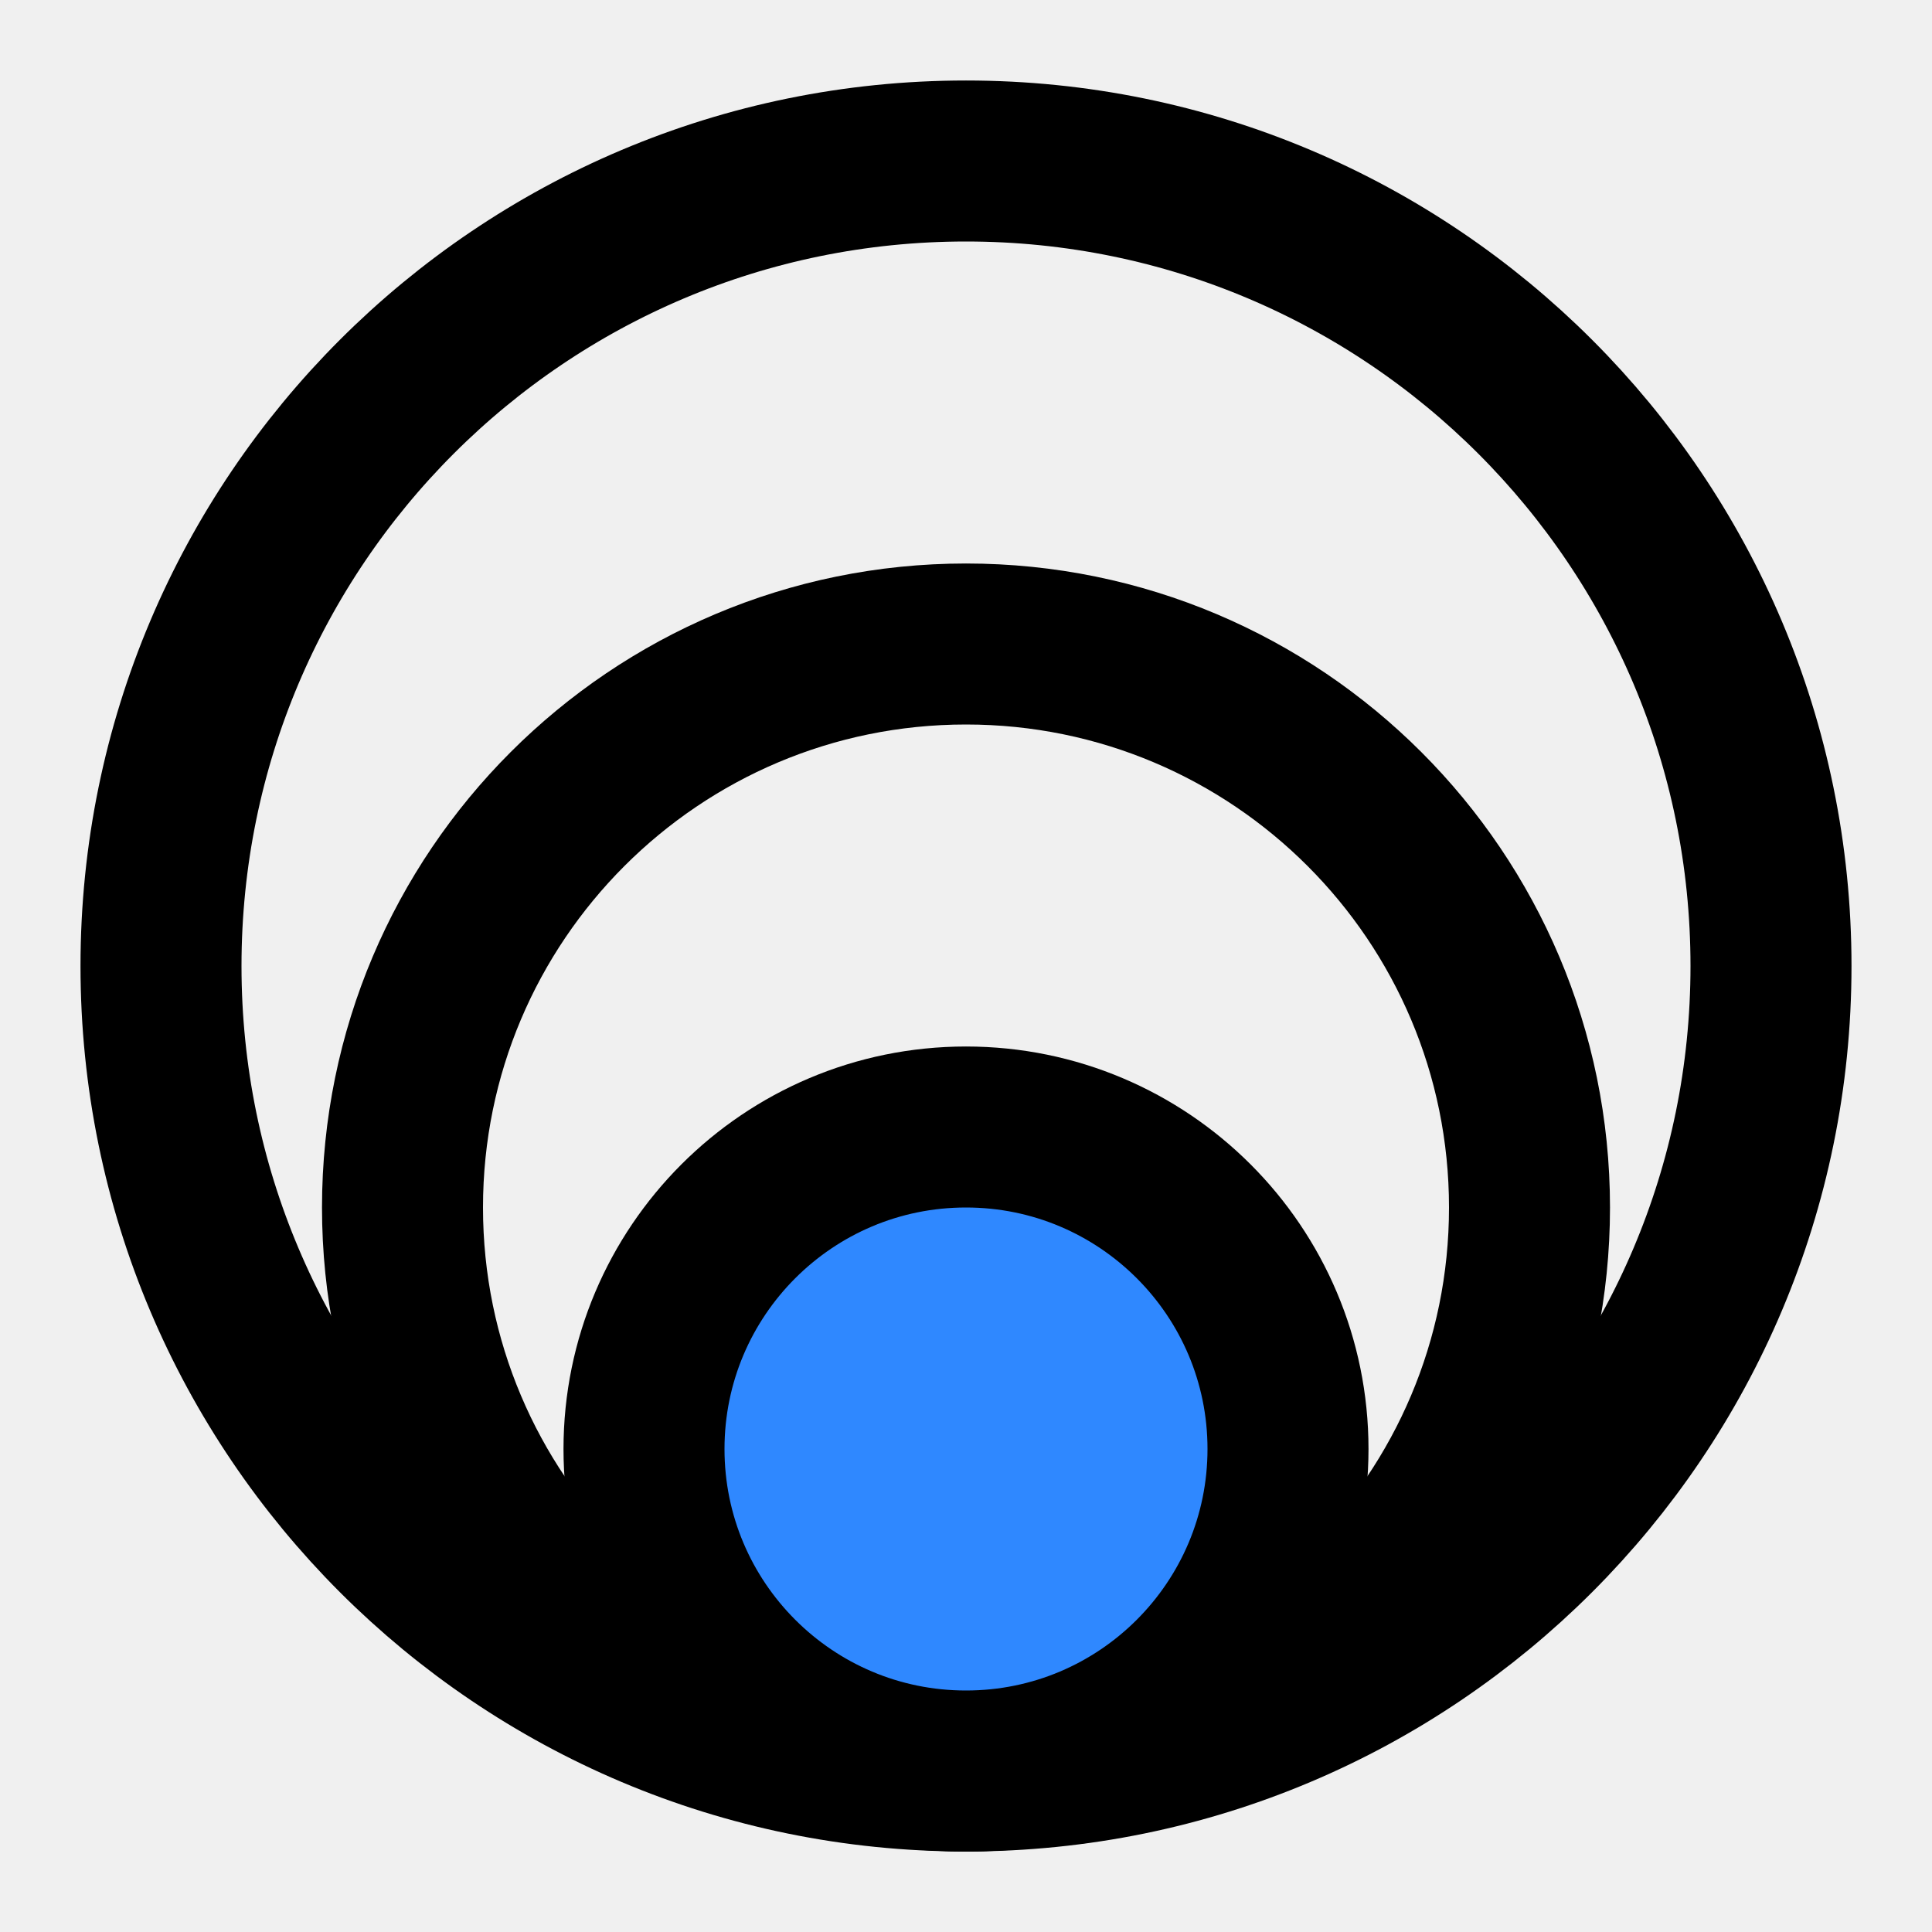
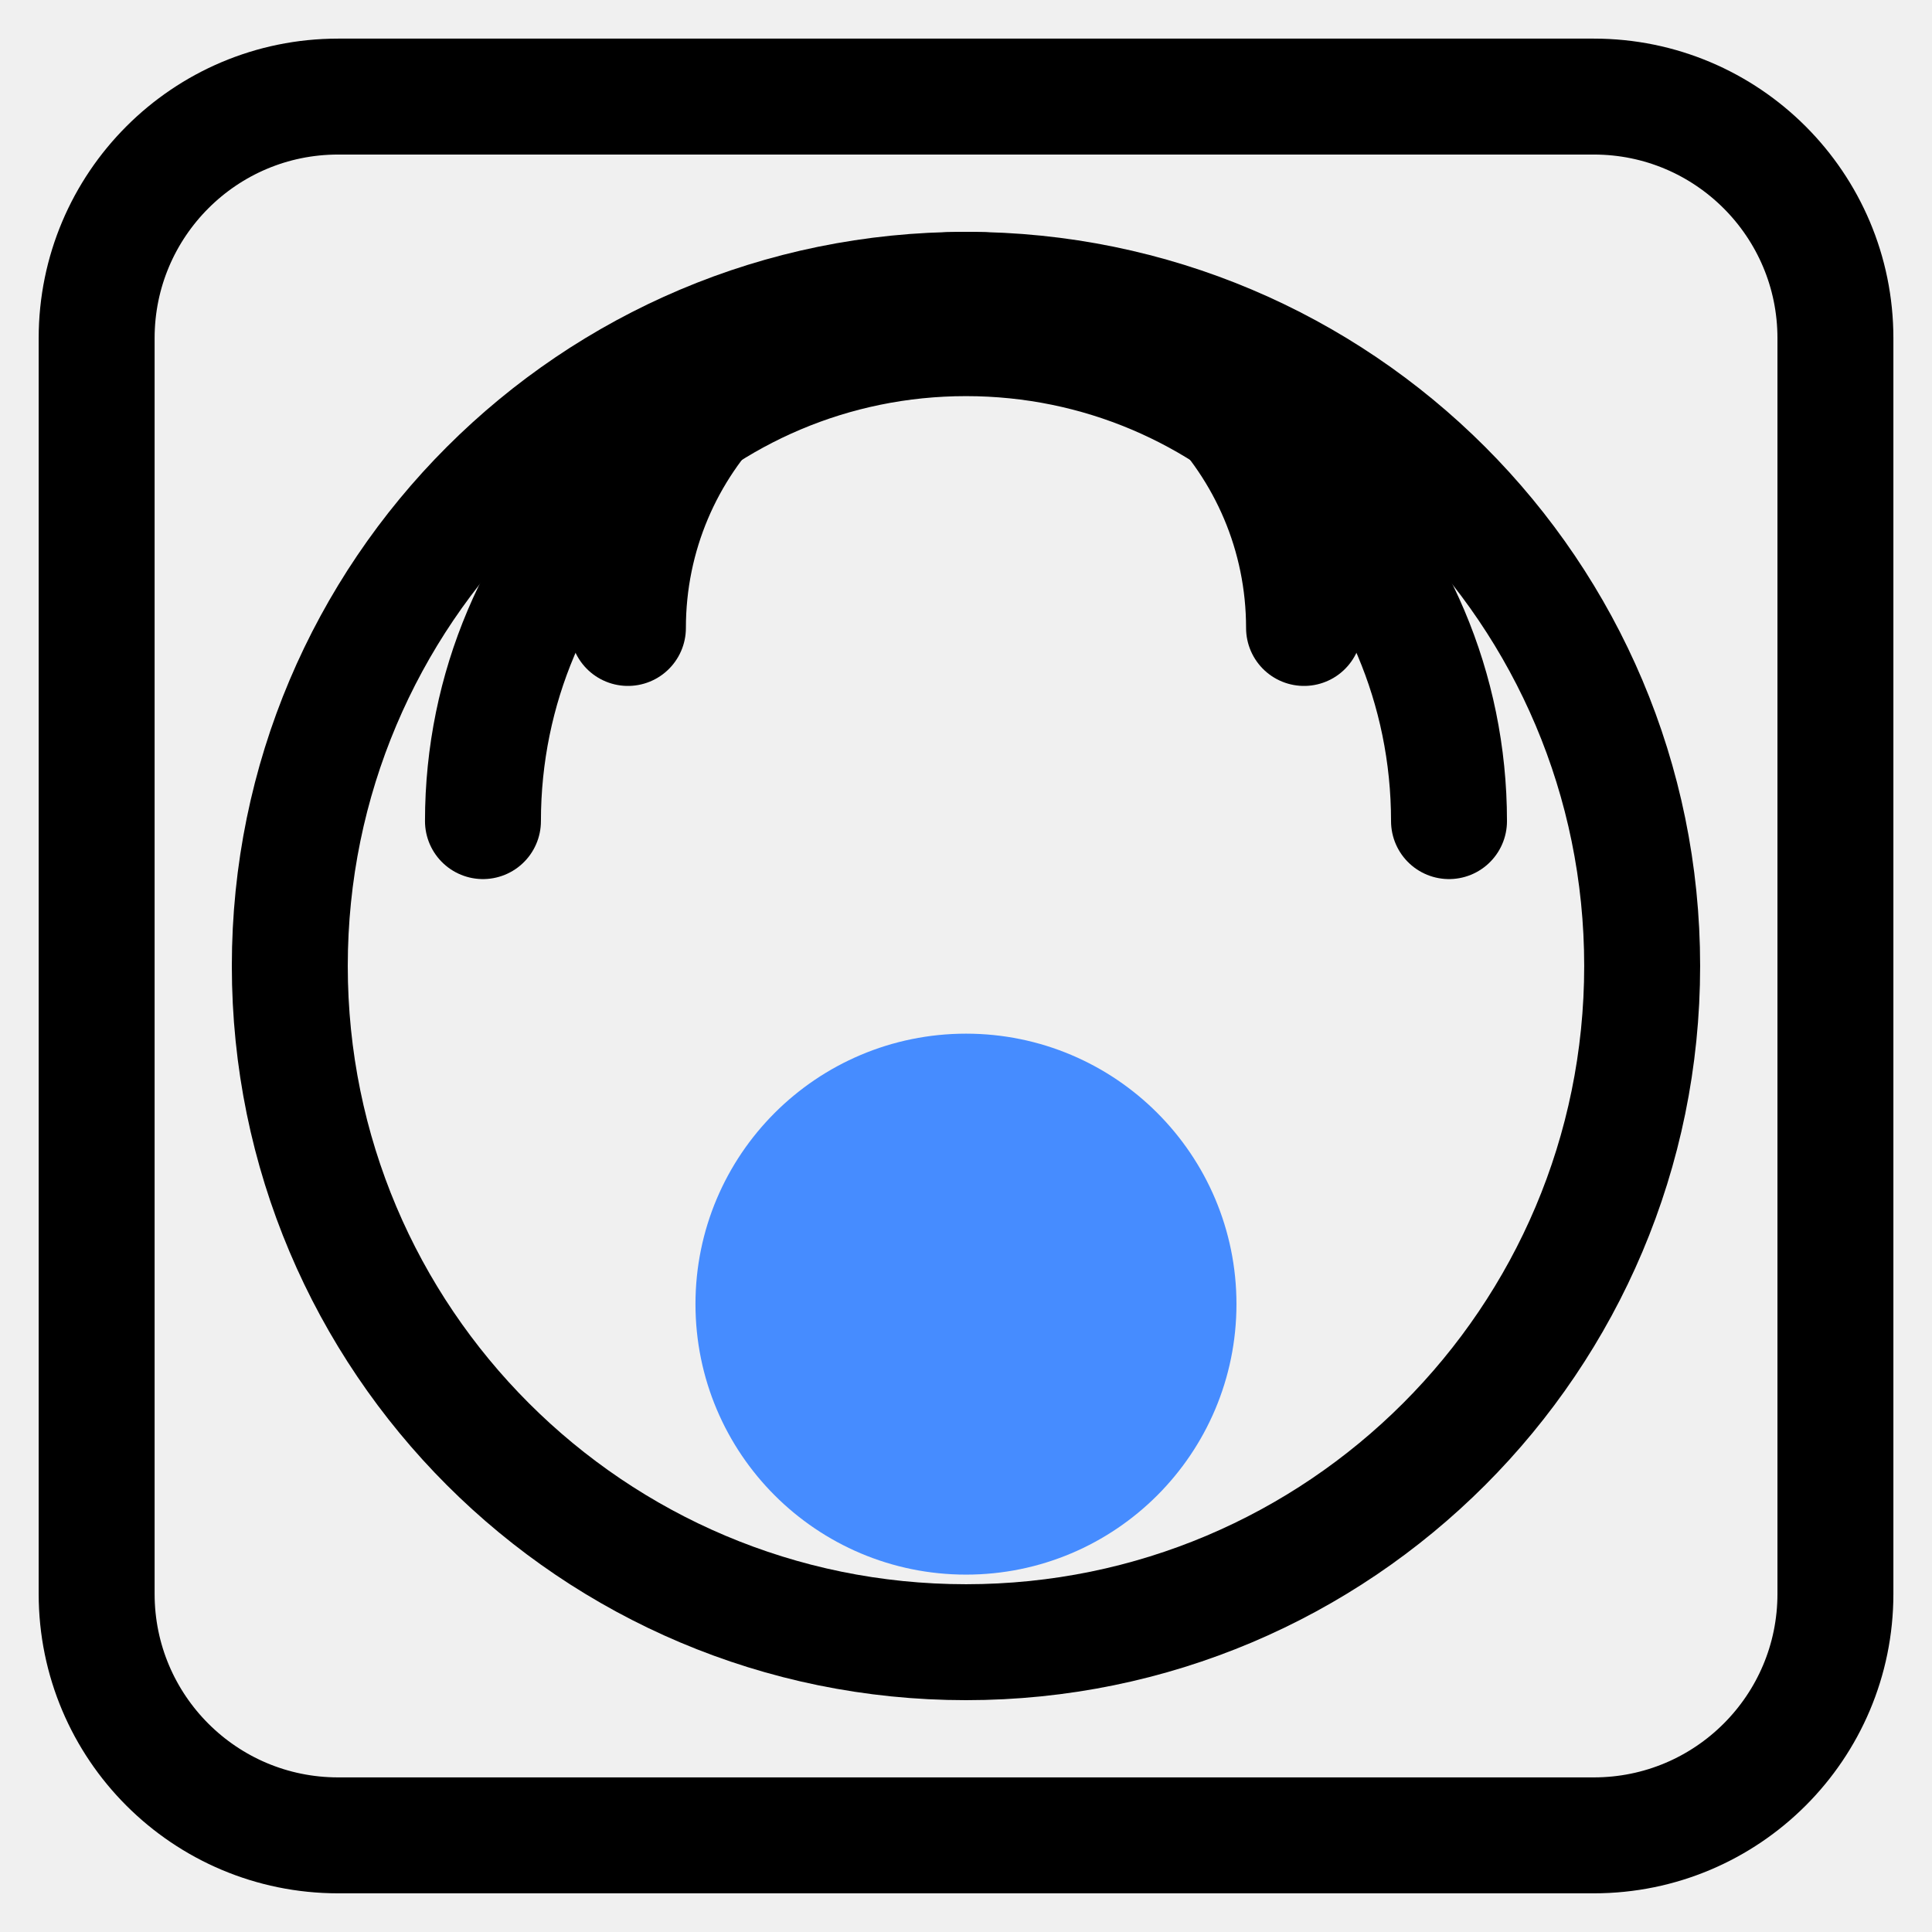
- <svg xmlns="http://www.w3.org/2000/svg" width="800px" height="800px" viewBox="0 0 48 48" fill="none">
-   <rect width="48" height="48" fill="white" fill-opacity="0.01" />
-   <path d="M24 44C35.046 44 44 35.046 44 24C44 12.954 35.046 4 24 4C12.954 4 4 12.954 4 24C4 35.046 12.954 44 24 44Z" stroke="#000000" stroke-width="4" stroke-linejoin="round" />
-   <path d="M24 44C31.732 44 38 37.732 38 30C38 22.268 31.732 16 24 16C16.268 16 10 22.268 10 30C10 37.732 16.268 44 24 44Z" stroke="#000000" stroke-width="4" stroke-linejoin="round" />
-   <path d="M24 44C28.418 44 32 40.418 32 36C32 31.582 28.418 28 24 28C19.582 28 16 31.582 16 36C16 40.418 19.582 44 24 44Z" fill="#2F88FF" stroke="#000000" stroke-width="4" stroke-linejoin="round" />
+ <svg xmlns="http://www.w3.org/2000/svg" version="1.1" width="85.04pt" height="85.04pt" viewBox="0 -56.693 56.693 56.693">
+   <g id="page1">
+     <g transform="matrix(1 0 0 -1 0 0)">
+       <path d="M2.836 9.922V46.77C2.836 50.684 6.008 53.859 9.922 53.859H46.77C50.684 53.859 53.859 50.684 53.859 46.77V9.922C53.859 6.008 50.684 2.836 46.77 2.836H9.922C6.008 2.836 2.836 6.008 2.836 9.922Z" stroke="#000" fill="none" stroke-width="3.402" stroke-linecap="round" stroke-linejoin="round" />
+       <path d="M48.188 28.348C48.188 39.305 39.305 48.188 28.348 48.188C17.387 48.188 8.504 39.305 8.504 28.348C8.504 17.387 17.387 8.504 28.348 8.504C39.305 8.504 48.188 17.387 48.188 28.348Z" stroke="#000" fill="none" stroke-width="3.402" stroke-linecap="round" stroke-linejoin="round" />
+       <path d="M14.172 32.598C14.172 40.426 20.52 46.77 28.348 46.77C36.176 46.77 42.52 40.426 42.52 32.598" stroke="#000" fill="none" stroke-width="3.402" stroke-linecap="round" stroke-linejoin="round" />
+       <path d="M18.426 38.266C18.426 43.746 22.867 48.188 28.348 48.188C33.824 48.188 38.266 43.746 38.266 38.266" stroke="#000" fill="none" stroke-width="3.402" stroke-linecap="round" stroke-linejoin="round" />
+       <path d="M34.582 18.426C34.582 21.867 31.789 24.66 28.348 24.66C24.902 24.66 22.109 21.867 22.109 18.426C22.109 14.98 24.902 12.188 28.348 12.188C31.789 12.188 34.582 14.98 34.582 18.426Z" fill="#468cff" />
+       <path d="M34.582 18.426C34.582 21.867 31.789 24.66 28.348 24.66C24.902 24.66 22.109 21.867 22.109 18.426C22.109 14.98 24.902 12.188 28.348 12.188C31.789 12.188 34.582 14.98 34.582 18.426Z" stroke="#468cff" fill="none" stroke-width="3.402" stroke-linecap="round" stroke-linejoin="round" />
+     </g>
+   </g>
</svg>
